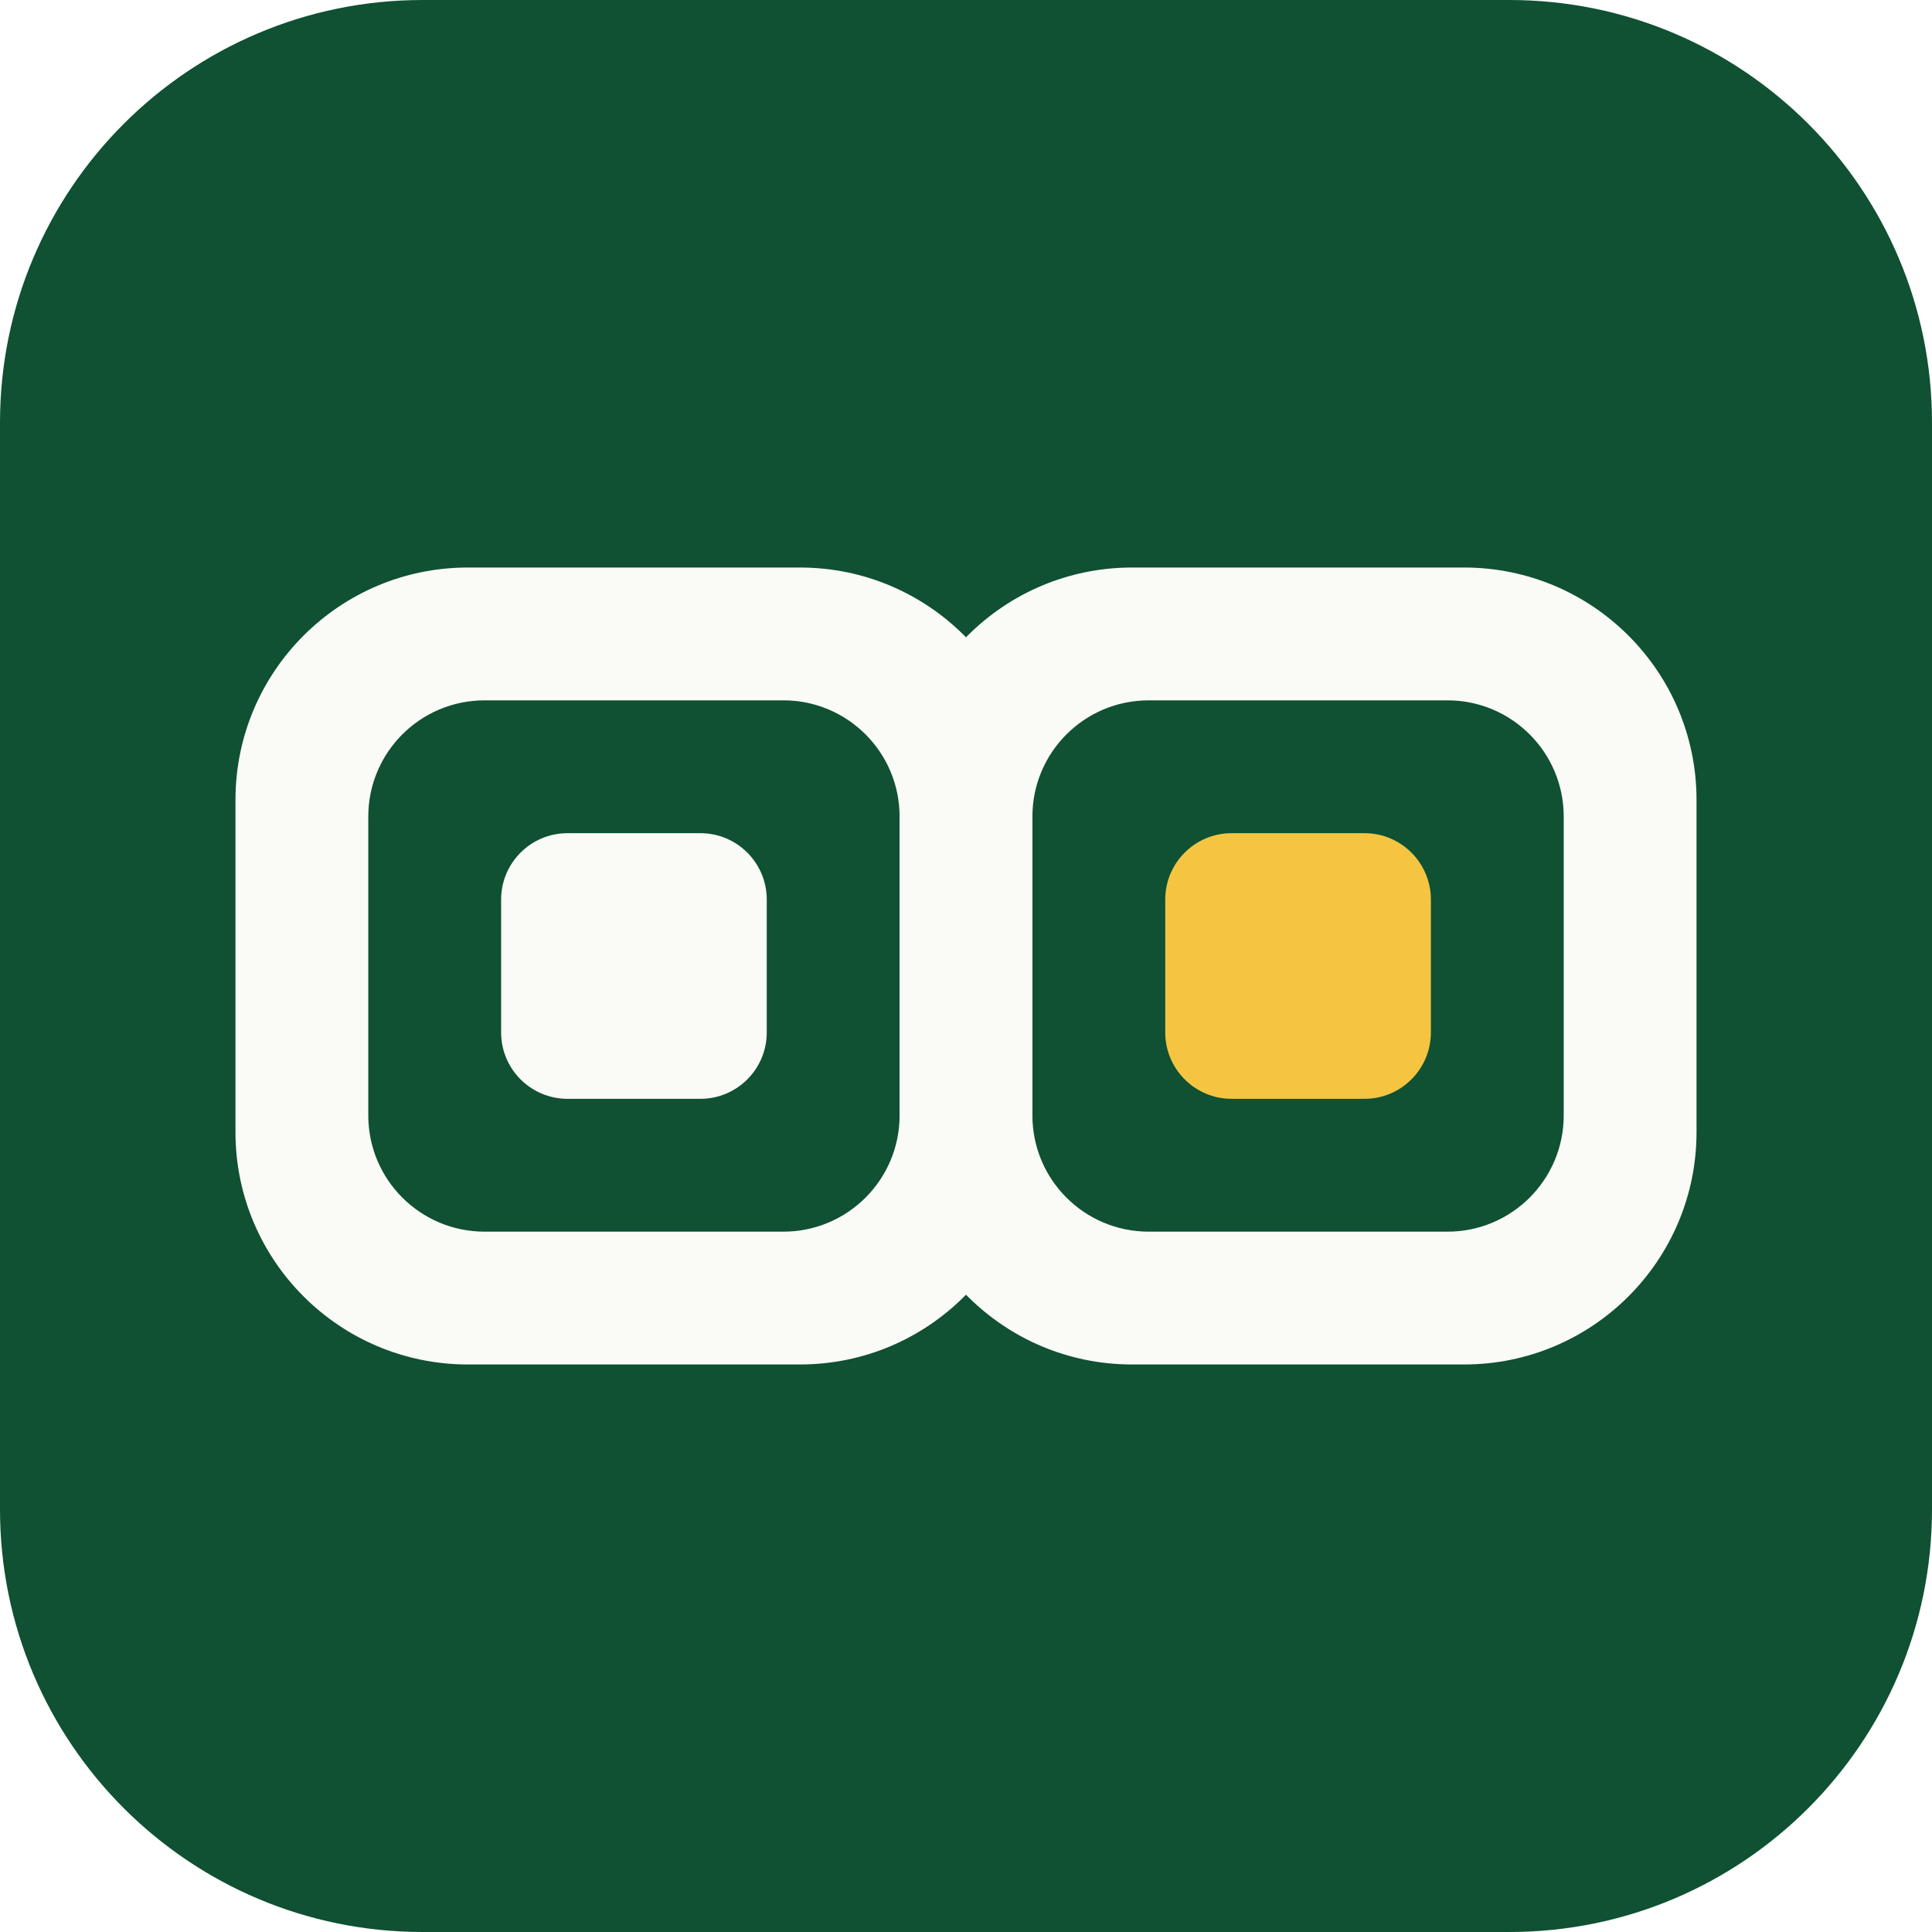
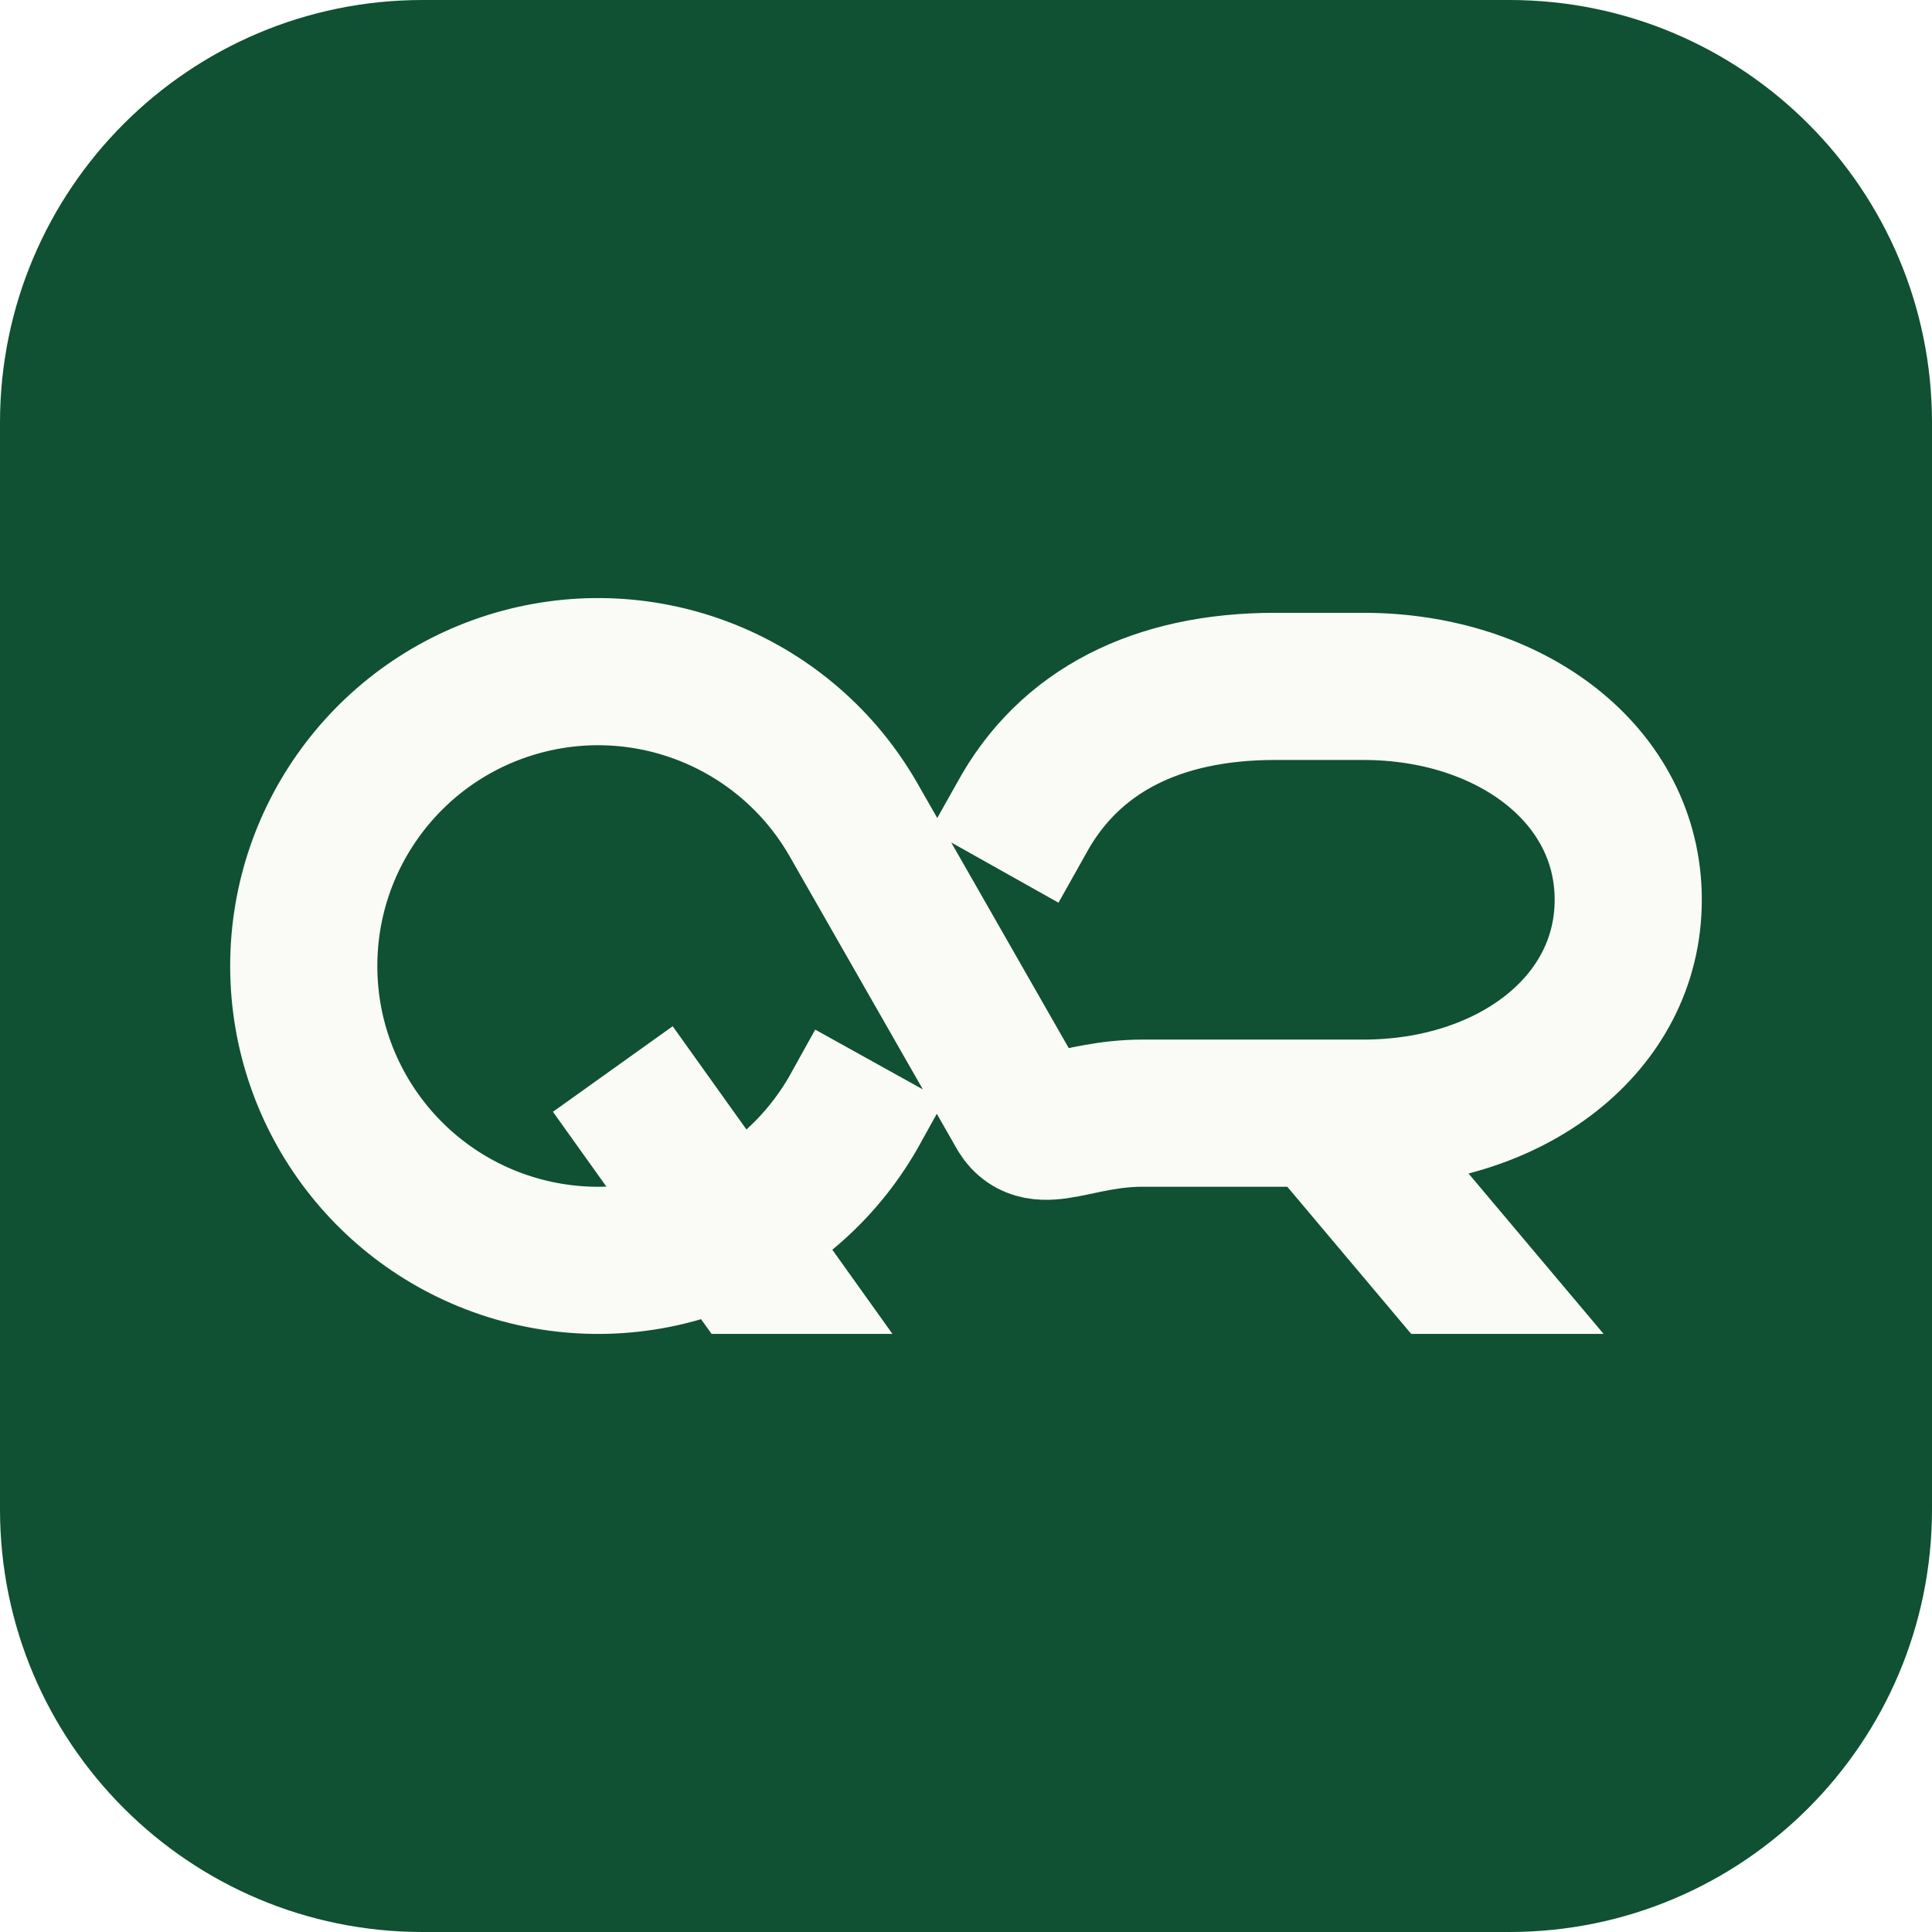
- <svg xmlns="http://www.w3.org/2000/svg" viewBox="0 0 512 512" width="512" height="512" role="img" aria-label="QRfinity">
+ <svg xmlns="http://www.w3.org/2000/svg" viewBox="0 0 512 512" role="img" aria-label="QRfinity">
  <rect width="512" height="512" rx="112" fill="#0F5132" />
-   <path fill="#FAFAF7" fill-rule="evenodd" d="M124 150.4H212A61.6 61.6 0 0 1 273.6 212V300A61.6 61.6 0 0 1 212 361.6H124A61.6 61.6 0 0 1 62.4 300V212A61.6 61.6 0 0 1 124 150.4ZM128.4 185.6H207.6A30.8 30.8 0 0 1 238.4 216.4V295.6A30.8 30.8 0 0 1 207.6 326.4H128.4A30.8 30.8 0 0 1 97.6 295.6V216.4A30.8 30.8 0 0 1 128.4 185.6Z" />
-   <path fill="#FAFAF7" fill-rule="evenodd" d="M300 150.4H388A61.6 61.6 0 0 1 449.6 212V300A61.6 61.6 0 0 1 388 361.6H300A61.6 61.6 0 0 1 238.4 300V212A61.6 61.6 0 0 1 300 150.4ZM304.4 185.6H383.6A30.8 30.8 0 0 1 414.4 216.4V295.6A30.8 30.8 0 0 1 383.6 326.4H304.4A30.8 30.8 0 0 1 273.6 295.6V216.4A30.8 30.8 0 0 1 304.4 185.6Z" />
-   <path fill="#FAFAF7" d="M150.4 220.8H185.6A17.6 17.6 0 0 1 203.2 238.4V273.6A17.6 17.6 0 0 1 185.6 291.2H150.4A17.6 17.6 0 0 1 132.8 273.6V238.4A17.6 17.6 0 0 1 150.4 220.8Z" />
-   <path fill="#F5C542" d="M326.4 220.8H361.6A17.6 17.6 0 0 1 379.2 238.4V273.6A17.6 17.6 0 0 1 361.6 291.2H326.4A17.6 17.6 0 0 1 308.8 273.6V238.4A17.6 17.6 0 0 1 326.4 220.8Z" />
+   <g transform="translate(64.9 158.5) scale(1.95)">
+     <defs>
+       <clipPath id="m6c">
+         <rect x="-20" y="-20" width="260" height="120" />
+       </clipPath>
+     </defs>
+     <g clip-path="url(#m6c)" fill="none" stroke-linejoin="round">
+       <path d="M101.85 36.5 L105.5 30 C112 18 124 12 140 12 L152 12 C172 12 188 24 188 41 C188 58 172 70 152 70 L122 70 C113 70 108 74 105.5 70 L82.64 30 A40 40 0 1 0 82.64 70 L86.25 63.5" stroke="#FAFAF7" stroke-width="20" stroke-linecap="butt" />
+       <path d="M148 72 L 180 110" stroke="#FAFAF7" stroke-width="20" />
+       <path d="M50 64 L 80 106" stroke="#FAFAF7" stroke-width="20" />
+     </g>
+   </g>
</svg>
